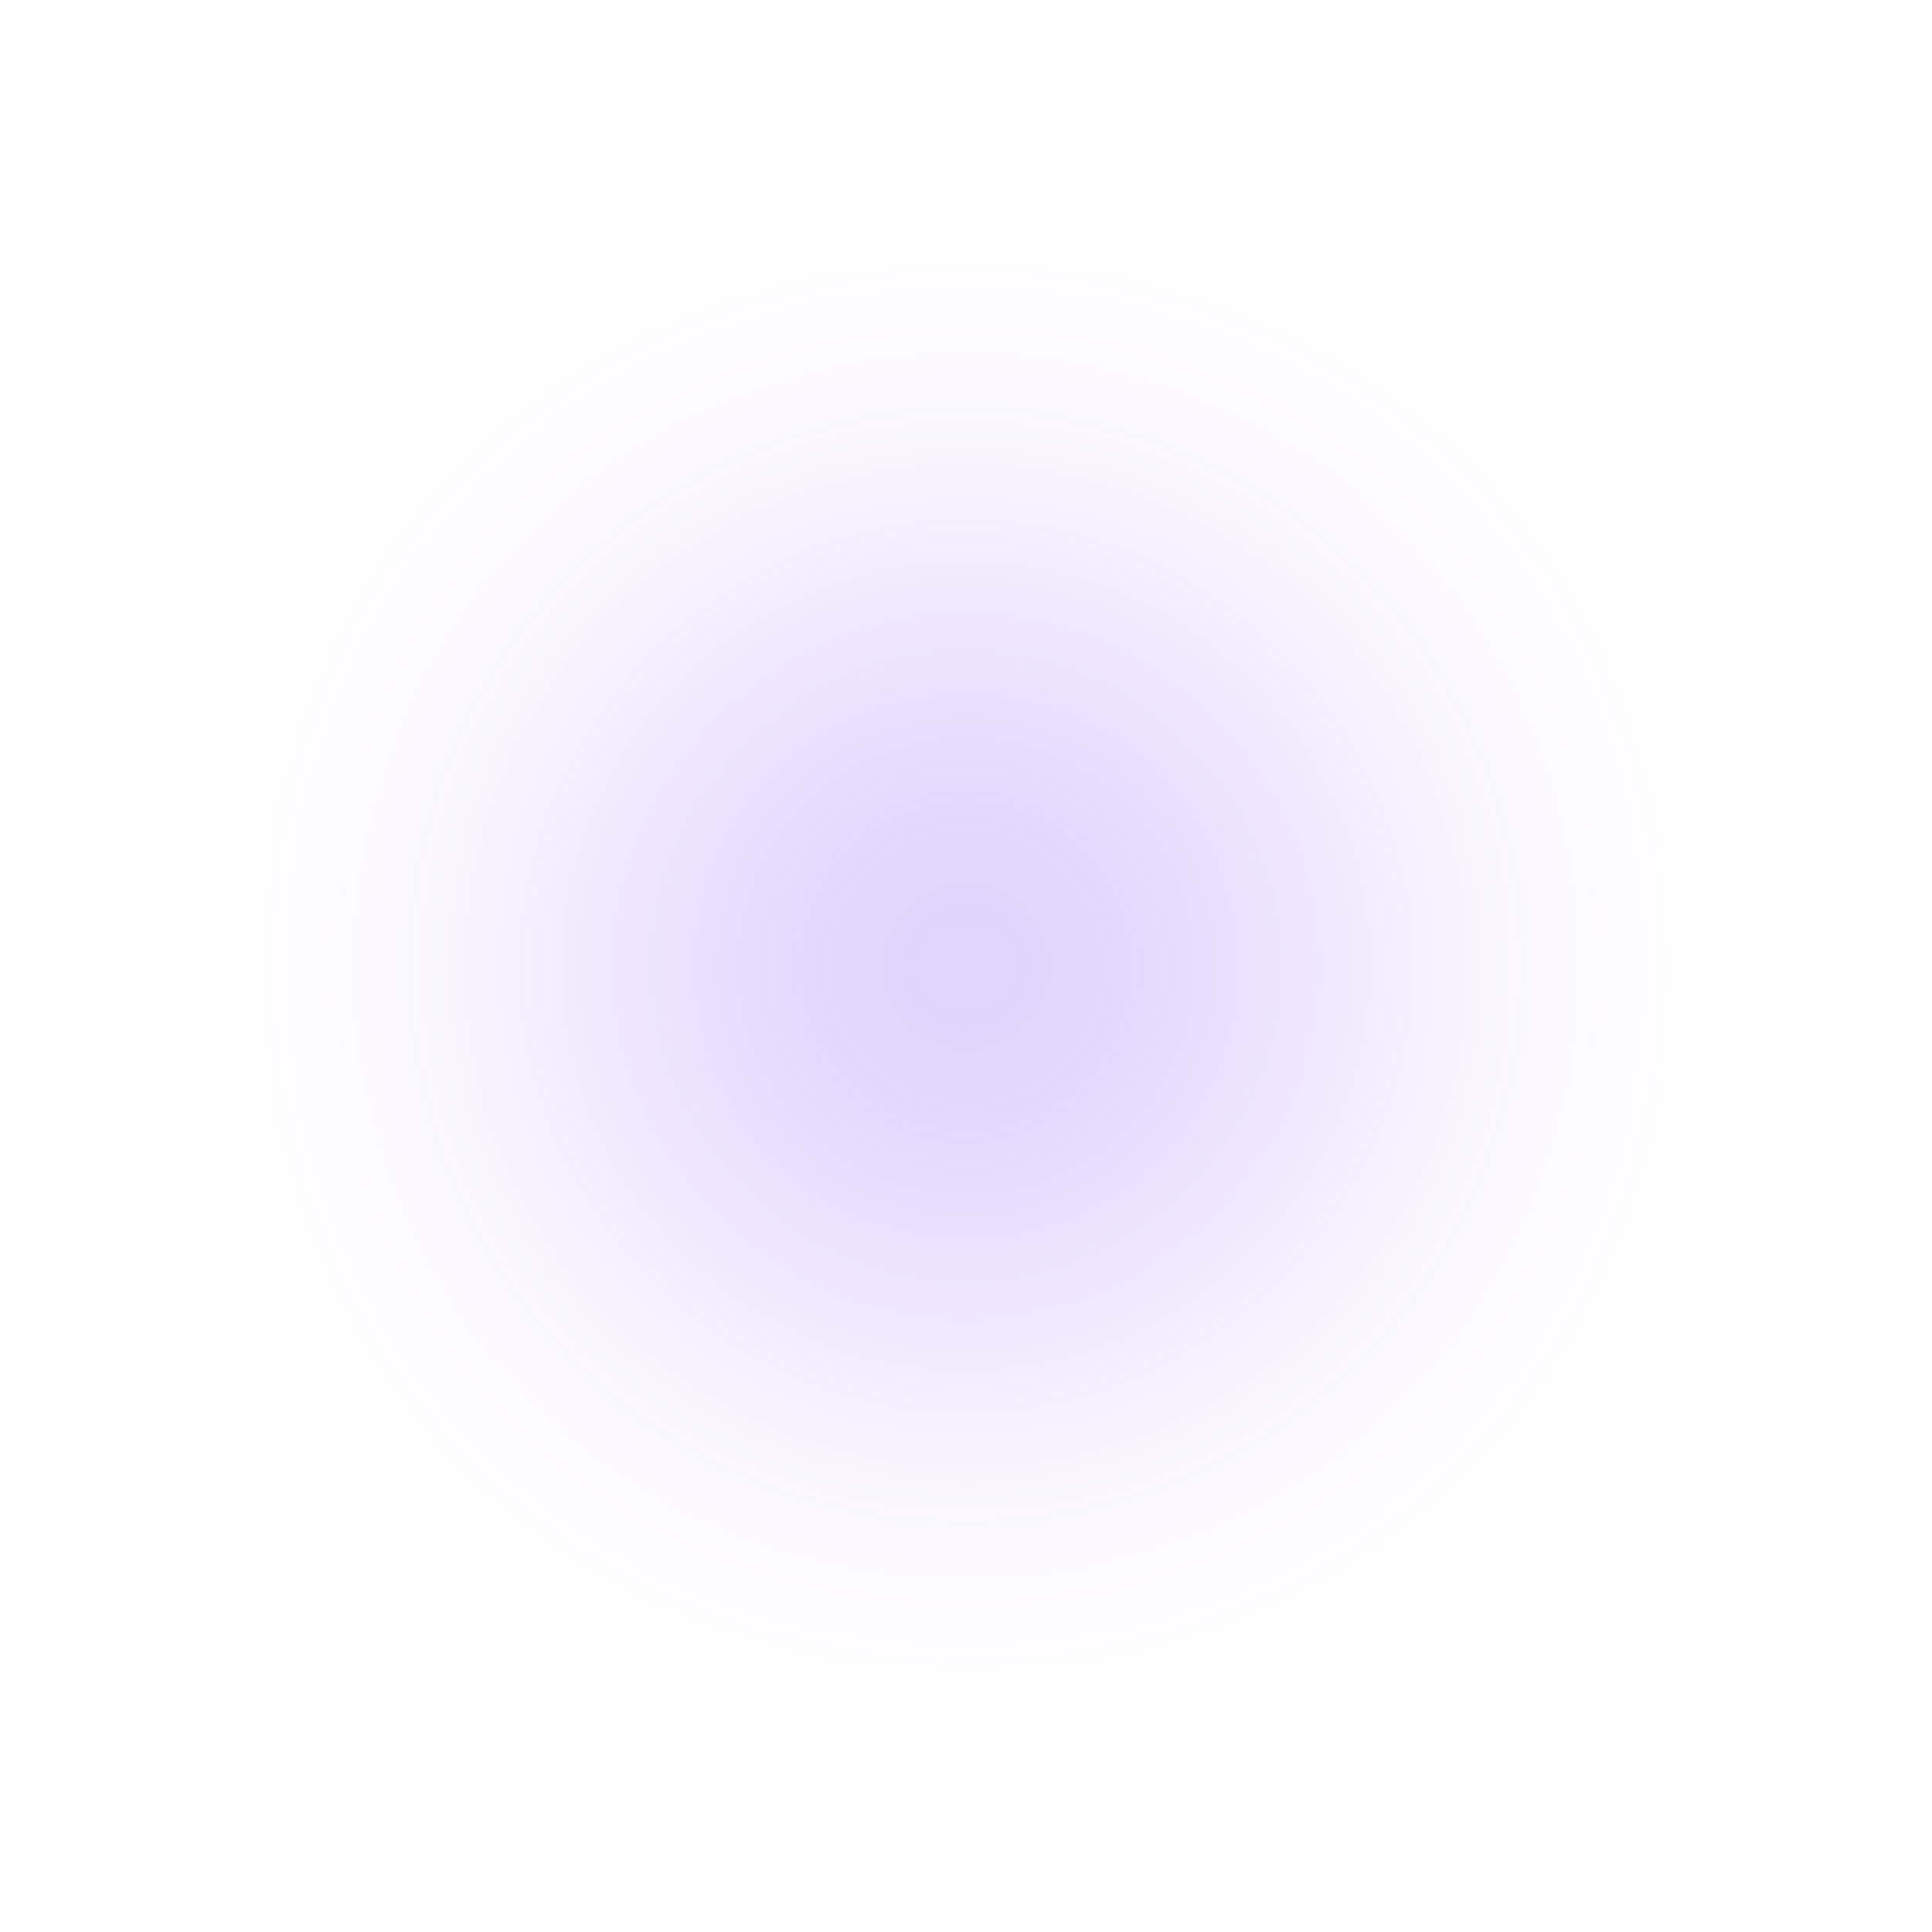
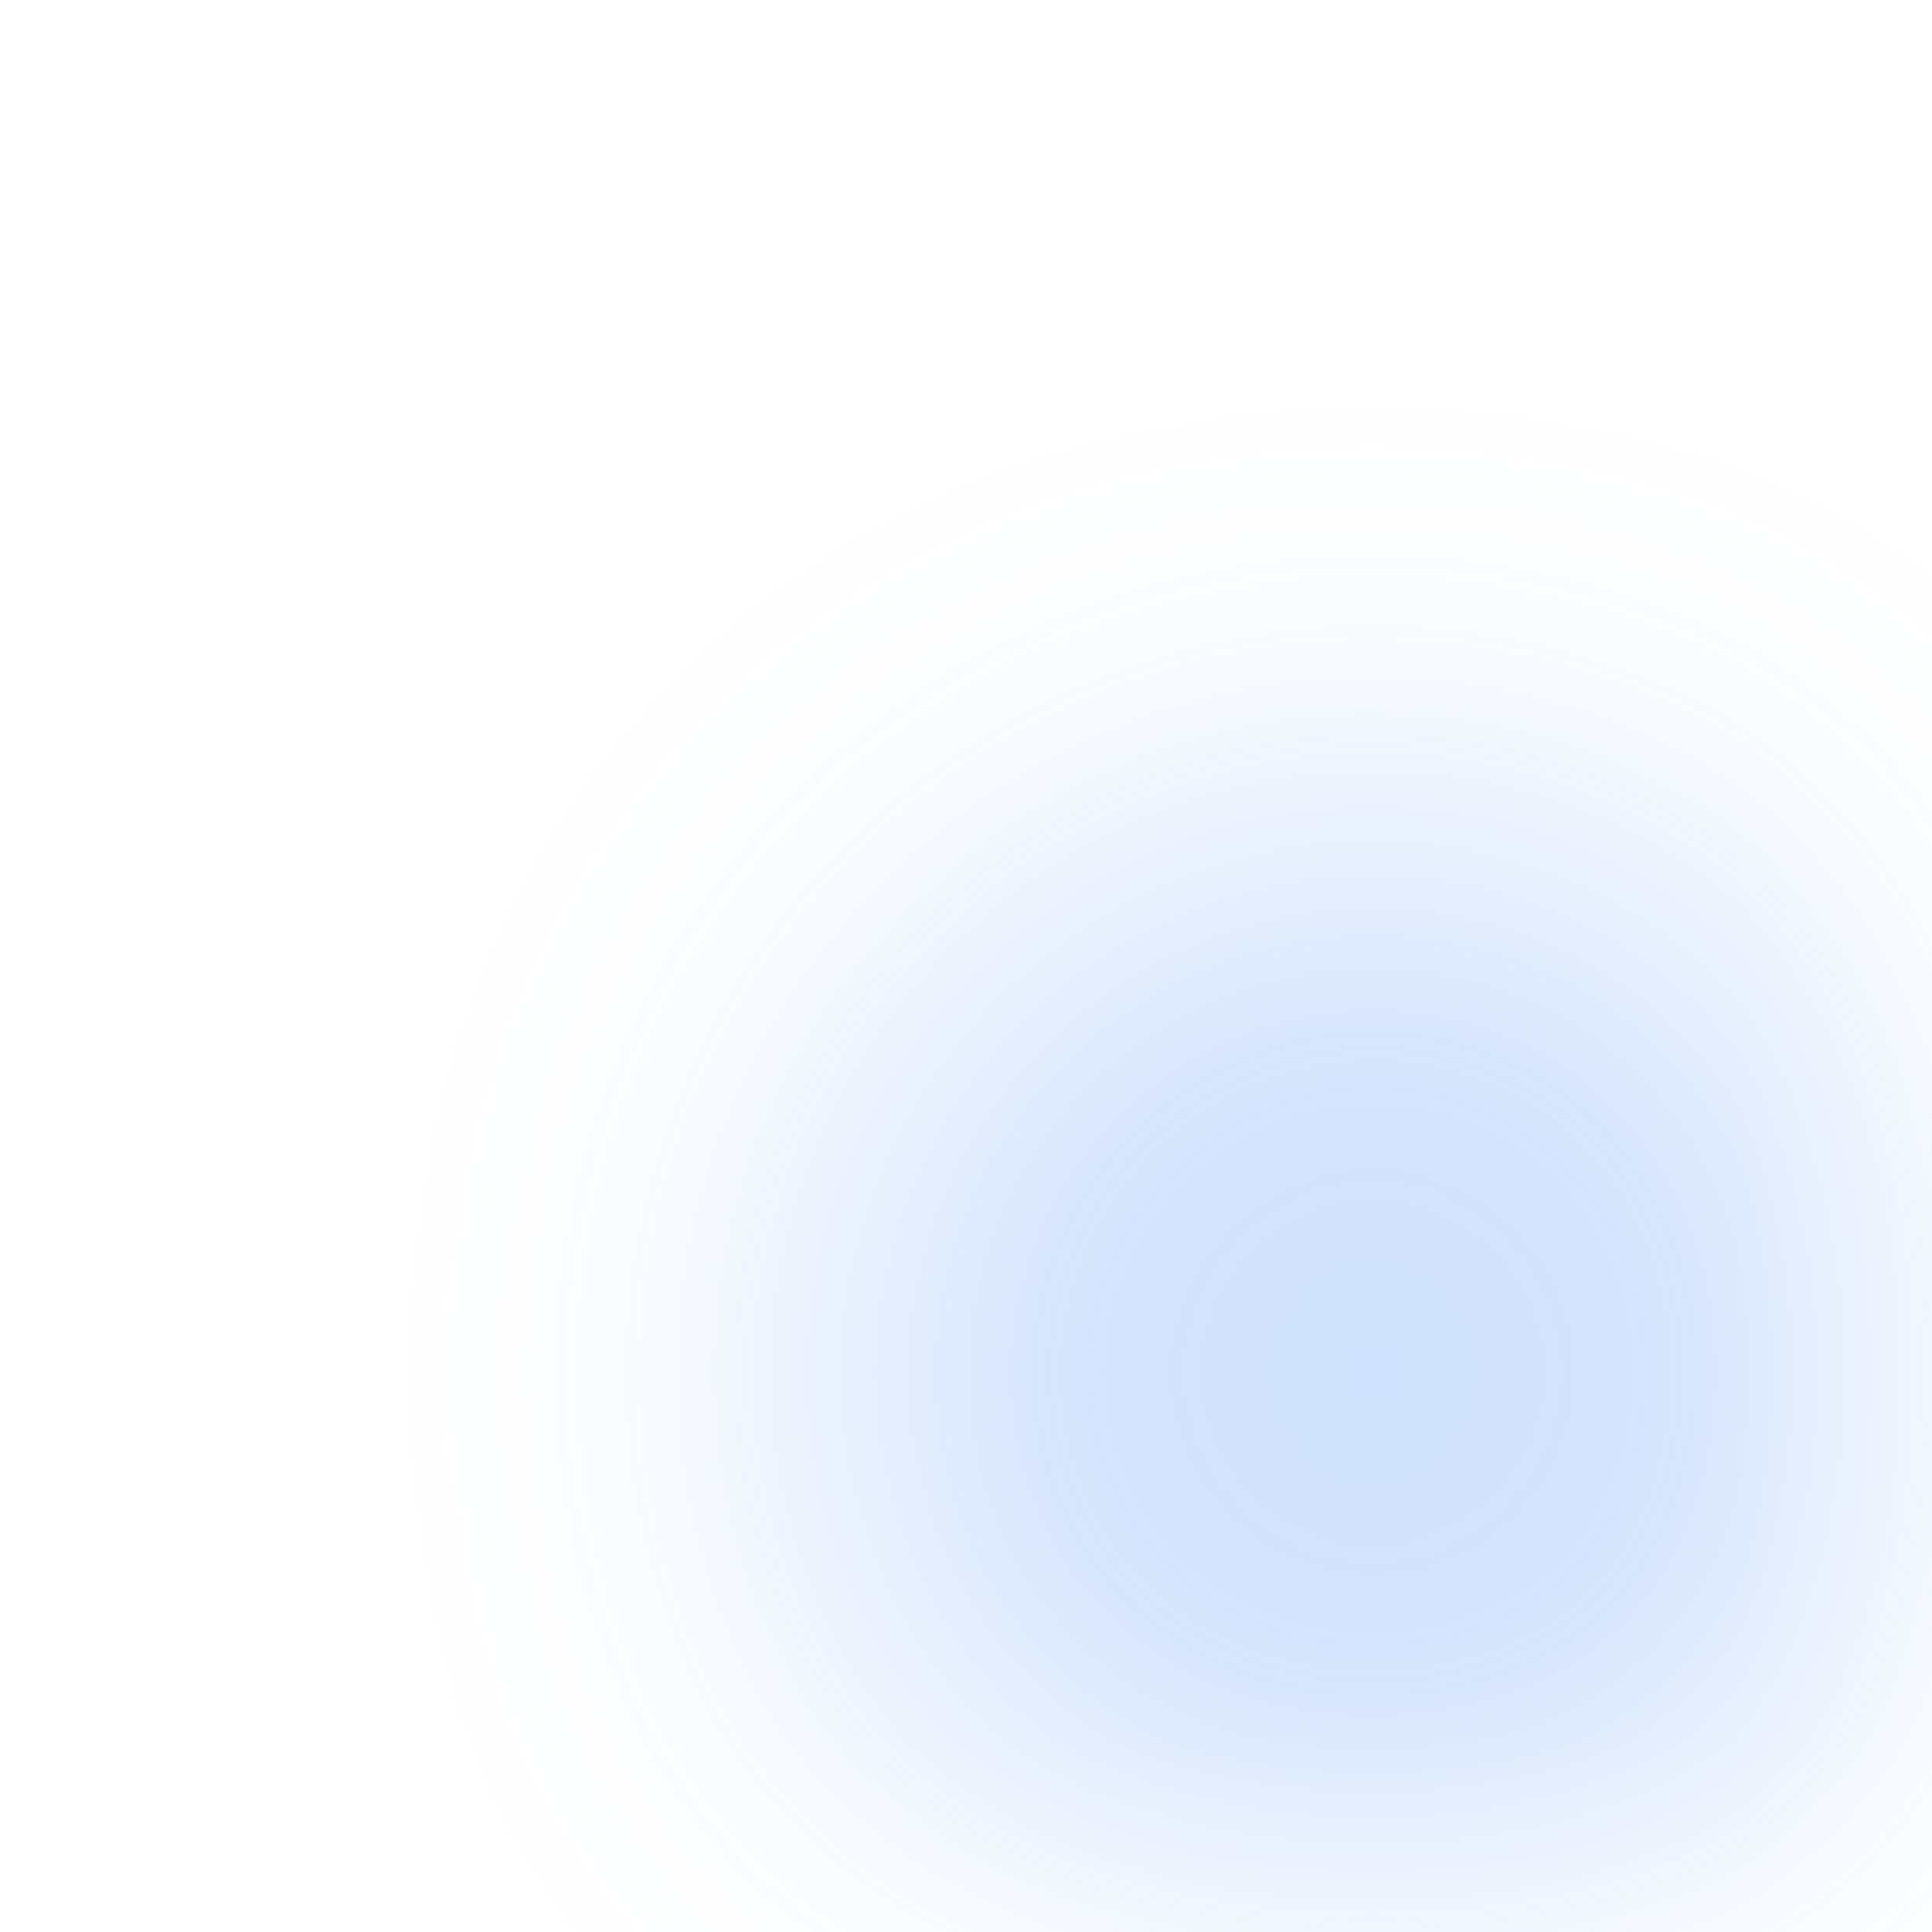
- <svg xmlns="http://www.w3.org/2000/svg" width="925" height="925" viewBox="0 0 925 925" fill="none">
-   <g opacity="0.27" filter="url(#filter0_f_66_11278)">
-     <circle cx="462.5" cy="462.5" r="188.5" fill="#8646F4" />
+ <svg xmlns="http://www.w3.org/2000/svg" width="651" height="651" viewBox="0 0 651 651" fill="none">
+   <g opacity="0.24" filter="url(#filter0_f_67_11306)">
+     <circle cx="462.5" cy="462.5" r="188.5" fill="#3B82F6" />
  </g>
  <defs>
-     <filter id="filter0_f_66_11278" x="0" y="0" width="925" height="925" filterUnits="userSpaceOnUse" color-interpolation-filters="sRGB">
+     <filter id="filter0_f_67_11306" x="81" y="81" width="763" height="763" filterUnits="userSpaceOnUse" color-interpolation-filters="sRGB">
      <feFlood flood-opacity="0" result="BackgroundImageFix" />
      <feBlend mode="normal" in="SourceGraphic" in2="BackgroundImageFix" result="shape" />
-       <feGaussianBlur stdDeviation="137" result="effect1_foregroundBlur_66_11278" />
+       <feGaussianBlur stdDeviation="96.5" result="effect1_foregroundBlur_67_11306" />
    </filter>
  </defs>
</svg>
